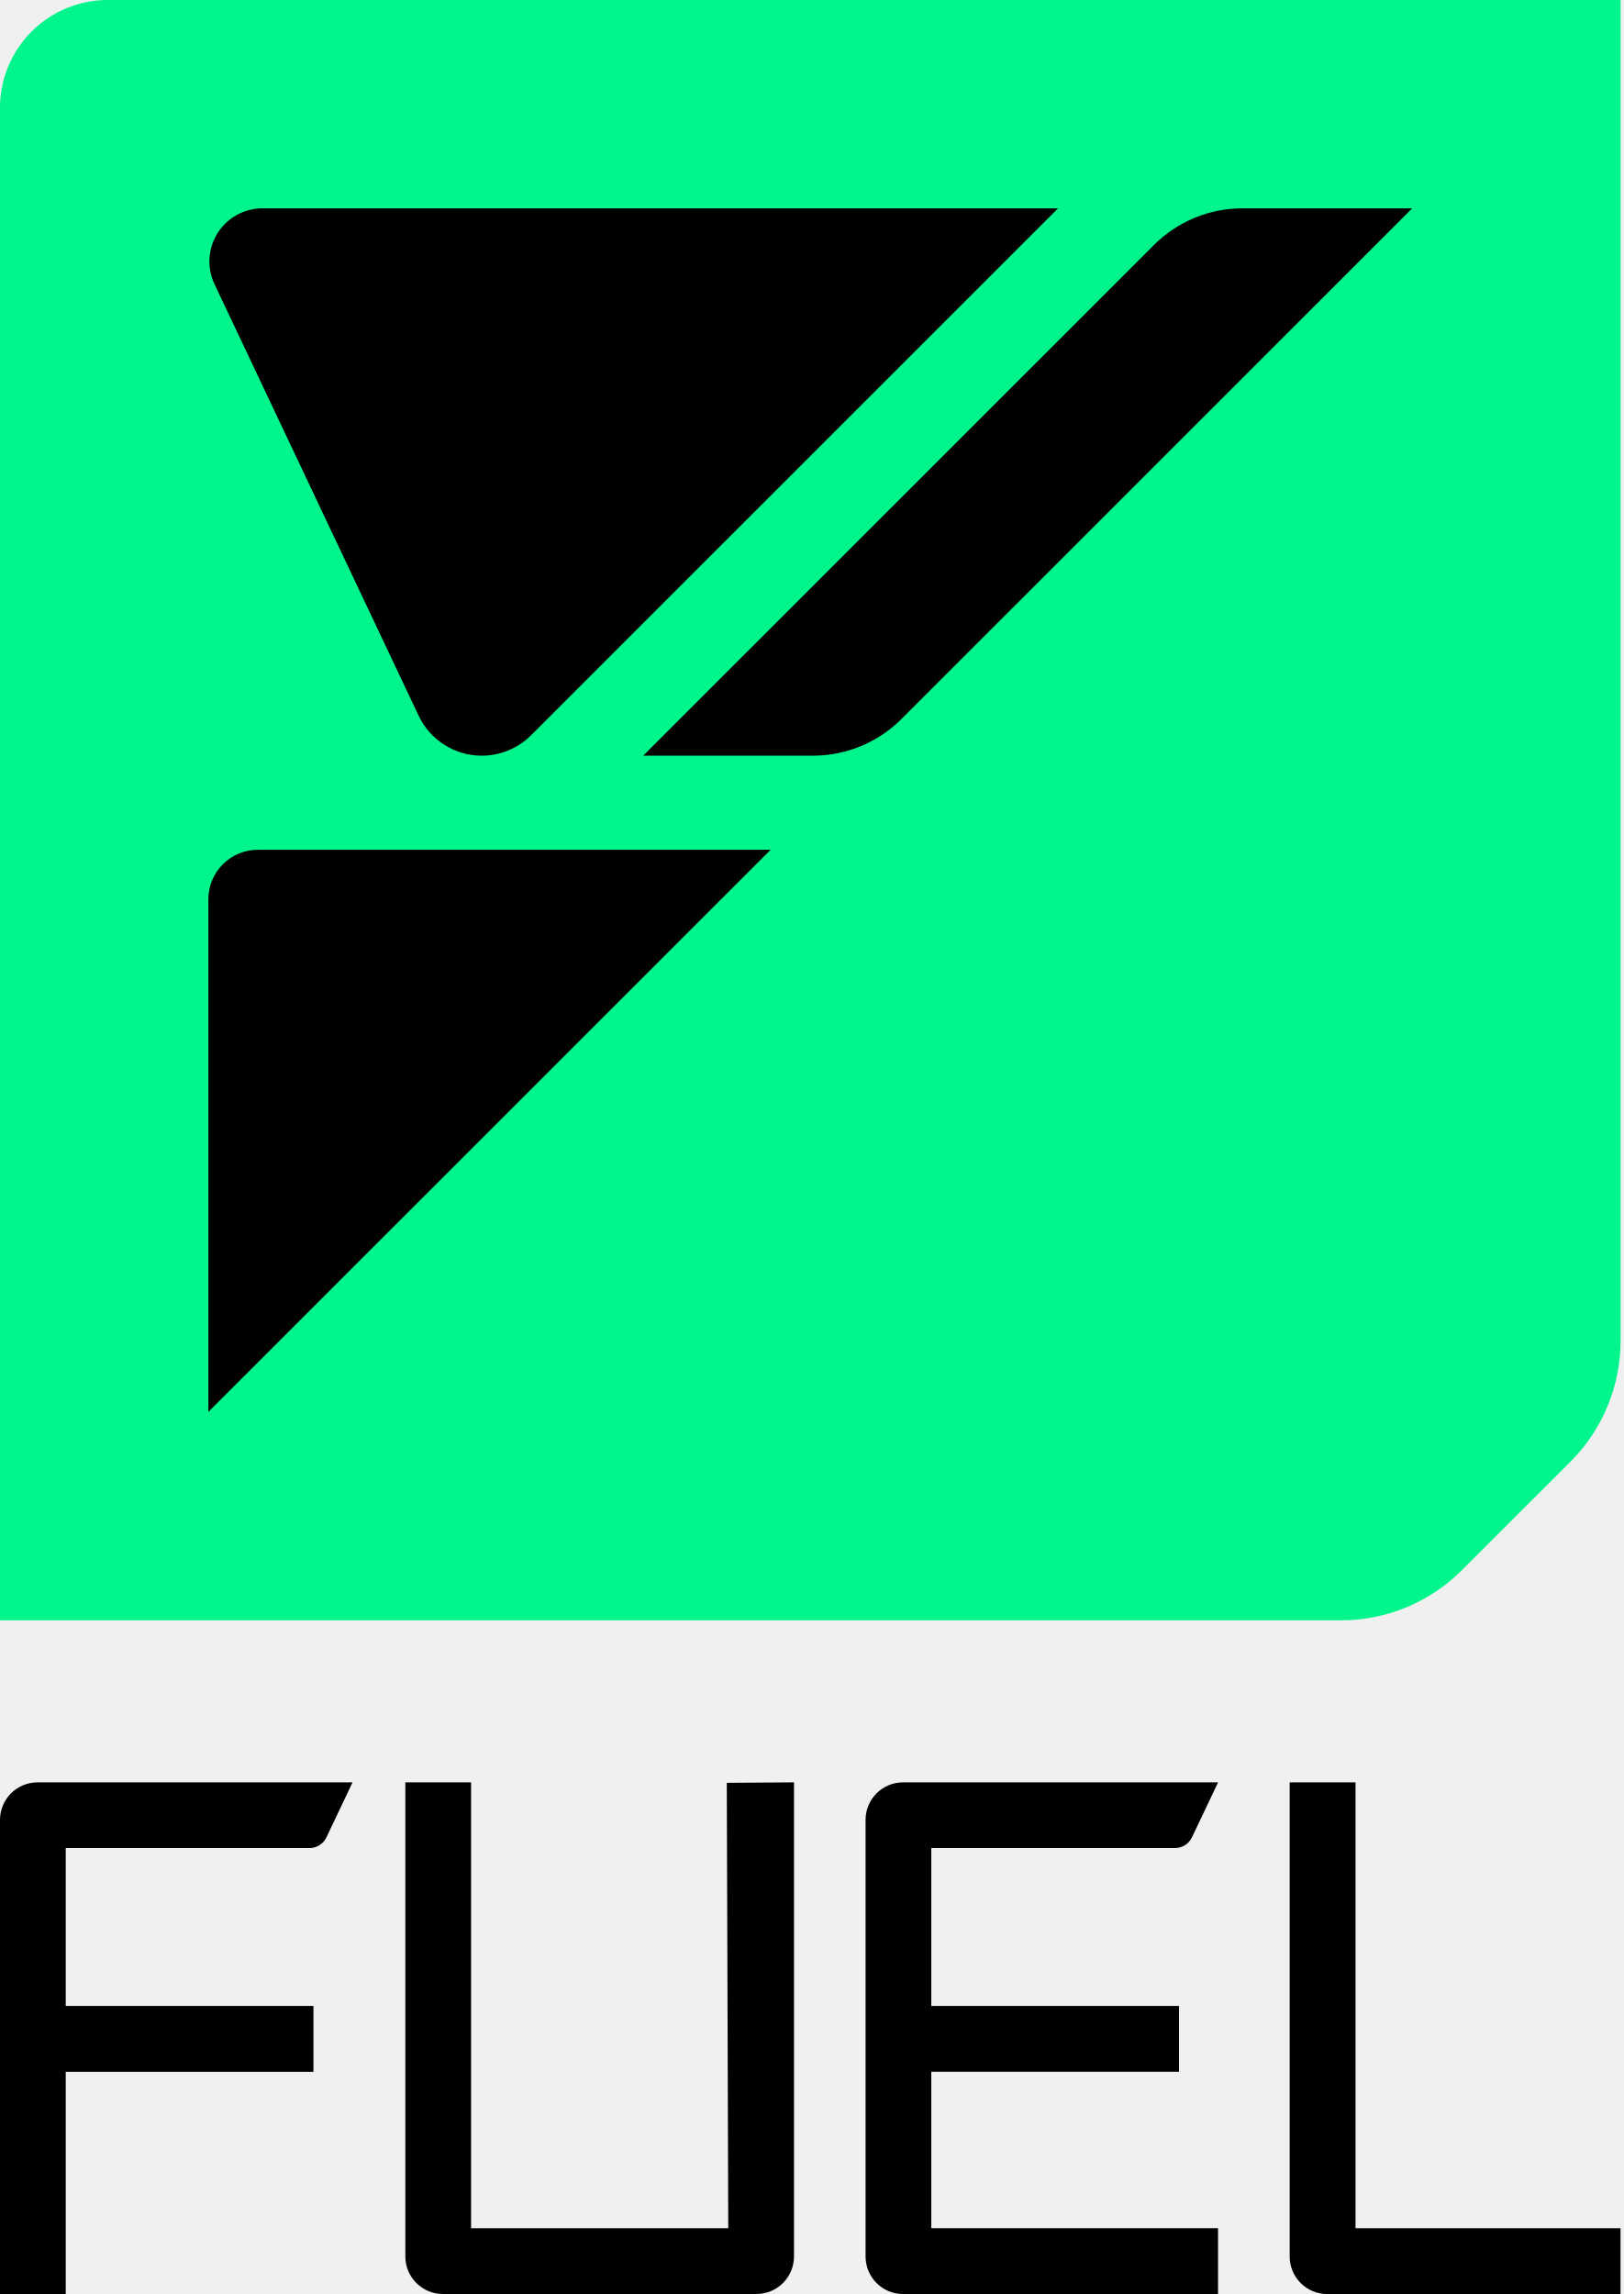
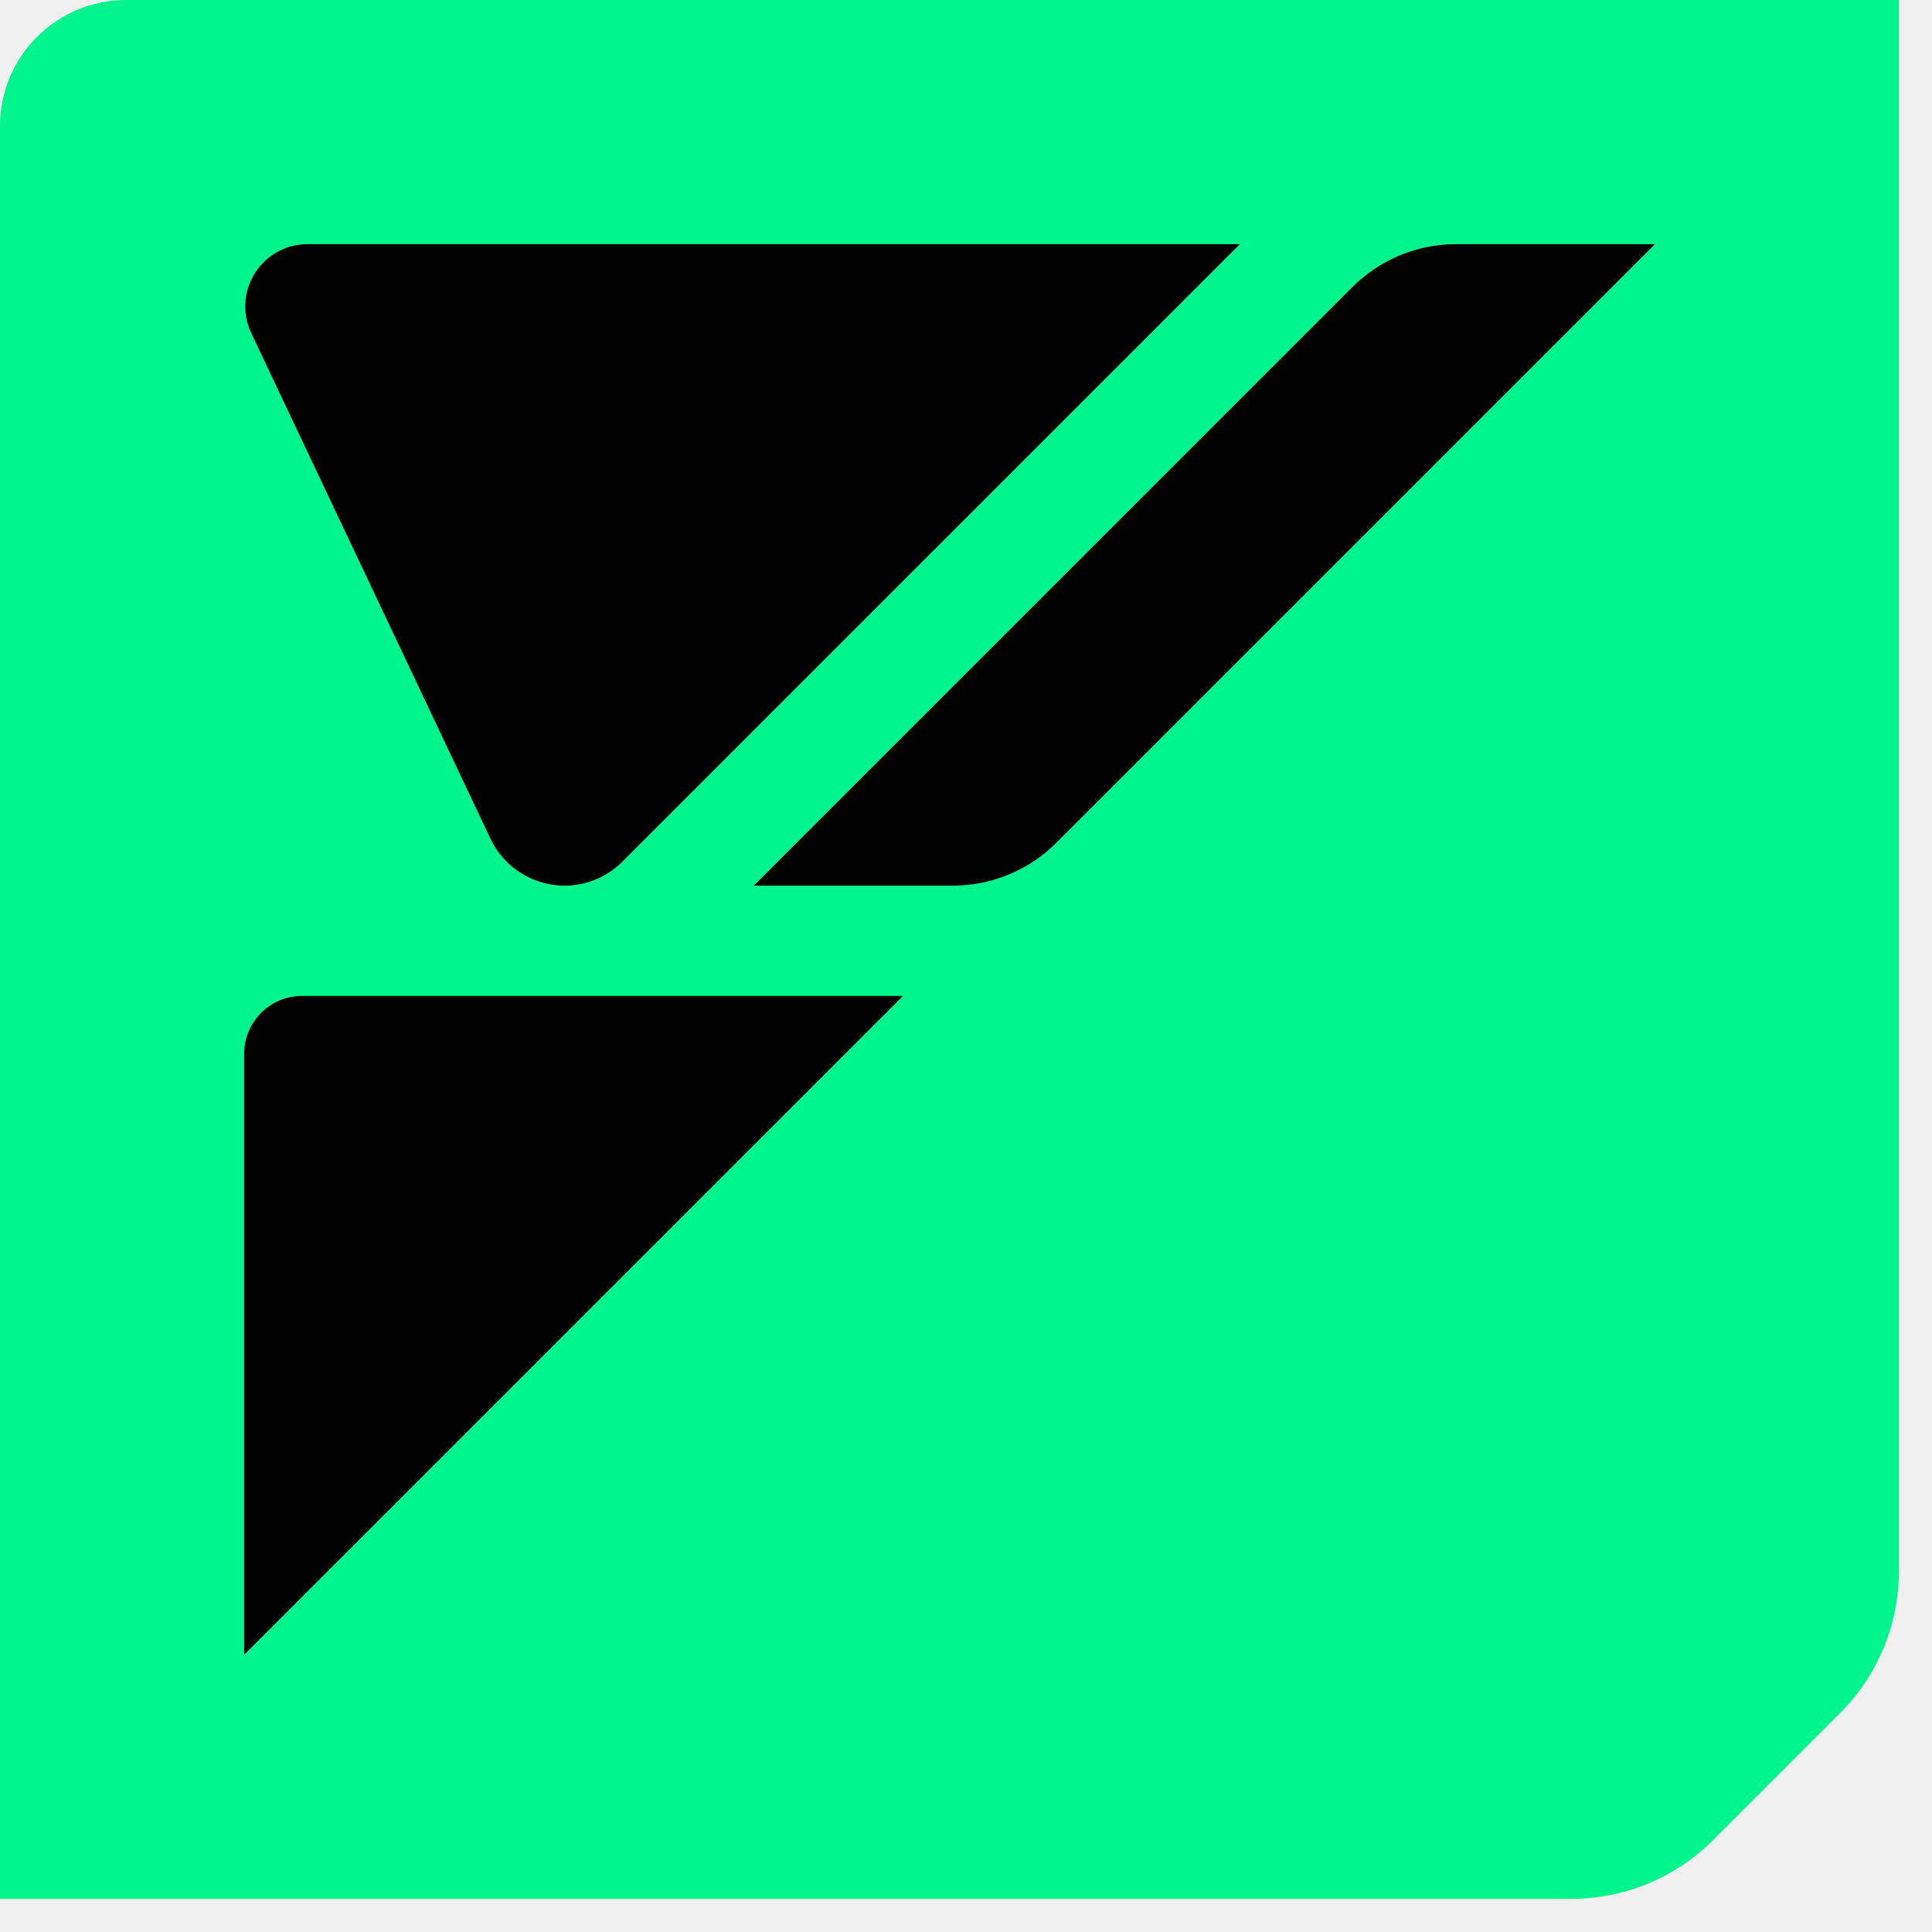
- <svg xmlns="http://www.w3.org/2000/svg" width="354" height="500" viewBox="0 0 354 500" fill="none">
-   <g clip-path="url(#clip0_1_15040)">
-     <path d="M88.356 491.819V388.481H102.685V485.662H158.745L158.426 388.583L173.074 388.481V491.819C173.074 493.989 172.212 496.07 170.678 497.604C169.144 499.138 167.063 500 164.893 500H96.537C95.463 500 94.399 499.788 93.406 499.377C92.414 498.966 91.512 498.364 90.752 497.604C89.993 496.844 89.39 495.942 88.979 494.95C88.568 493.957 88.356 492.894 88.356 491.819Z" fill="black" />
-     <path d="M281.125 491.819V388.481H295.477V485.662H353.264V500.014H289.306C288.23 500.014 287.165 499.802 286.172 499.39C285.178 498.978 284.276 498.374 283.516 497.613C282.756 496.852 282.154 495.948 281.744 494.954C281.333 493.96 281.123 492.895 281.125 491.819Z" fill="black" />
-     <path d="M0 500H14.329V451.569H68.324V437.218H14.329V402.805H67.44C68.213 402.808 68.97 402.592 69.625 402.182C70.281 401.773 70.807 401.186 71.144 400.491L76.847 388.486H8.181C7.106 388.485 6.043 388.697 5.05 389.107C4.058 389.518 3.156 390.12 2.396 390.879C1.637 391.638 1.034 392.54 0.623 393.532C0.212 394.524 -1.72195e-07 395.588 0 396.662V500Z" fill="black" />
-     <path d="M188.676 396.657C188.676 395.583 188.888 394.52 189.299 393.528C189.71 392.535 190.313 391.634 191.072 390.874C191.832 390.115 192.734 389.513 193.726 389.102C194.719 388.692 195.783 388.481 196.857 388.481H265.519L259.81 400.486C259.474 401.182 258.948 401.769 258.293 402.178C257.637 402.588 256.879 402.804 256.107 402.801H203.005V437.213H257V451.565H203.005V485.657H265.505V500.009H196.857C194.687 500.009 192.606 499.147 191.072 497.613C189.538 496.079 188.676 493.998 188.676 491.829V396.657Z" fill="black" />
-     <path d="M23.486 4.56429e-07C20.402 -0.001 17.348 0.606 14.499 1.786C11.649 2.966 9.06 4.695 6.879 6.876C4.698 9.056 2.968 11.645 1.788 14.494C0.608 17.344 -5.99417e-08 20.398 0 23.482V353.167H292.268C297.169 353.17 302.022 352.208 306.55 350.334C311.079 348.46 315.193 345.711 318.657 342.245L342.338 318.574C349.329 311.581 353.258 302.097 353.259 292.208V4.56429e-07H23.486Z" fill="#00F58C" />
-     <path d="M57.255 45.407H230.634L115.759 160.259C112.907 163.108 109.04 164.708 105.009 164.708C102.13 164.708 99.309 163.891 96.876 162.351C94.442 160.811 92.496 158.612 91.264 156.009L46.759 61.935C45.922 60.168 45.547 58.218 45.668 56.267C45.788 54.316 46.401 52.427 47.449 50.777C48.497 49.127 49.946 47.769 51.66 46.83C53.375 45.891 55.3 45.401 57.255 45.407Z" fill="black" />
-     <path d="M45.417 307.741V196.005C45.418 193.142 46.556 190.397 48.581 188.374C50.605 186.35 53.35 185.213 56.213 185.213H167.986L45.417 307.741Z" fill="black" />
-     <path d="M196.477 156.731C191.365 161.839 184.434 164.708 177.208 164.708H140.208L251.555 53.384C256.667 48.277 263.598 45.408 270.824 45.407H307.824L196.477 156.731Z" fill="black" />
-   </g>
-   <defs>
-     <clipPath id="clip0_1_15040">
-       <rect width="353.241" height="500" fill="white" />
-     </clipPath>
-   </defs>
+ <svg xmlns="http://www.w3.org/2000/svg" width="350" height="350" viewBox="0 0 350 350" fill="none">
+   <rect x="25" y="37" width="292" height="284" fill="black" />
+   <path d="M22.874 0C10.218 0 0 10.218 0 22.874V344H284.626C294.246 344 303.497 340.179 310.308 333.368L333.368 310.308C340.179 303.497 344 294.246 344 284.626V0H22.874ZM224.608 44.231L112.718 156.121C109.956 158.882 106.182 160.447 102.27 160.447C96.563 160.447 91.316 157.134 88.876 151.978L45.519 60.34C41.976 52.838 47.453 44.231 55.737 44.231H224.608ZM44.231 299.769V190.916C44.231 185.117 48.926 180.422 54.725 180.422H163.577L44.231 299.769ZM172.598 160.447H136.559L244.998 52.01C249.968 47.038 256.734 44.231 263.776 44.231H299.814L191.377 152.668C186.407 157.64 179.64 160.447 172.598 160.447Z" fill="#00F58C" />
</svg>
